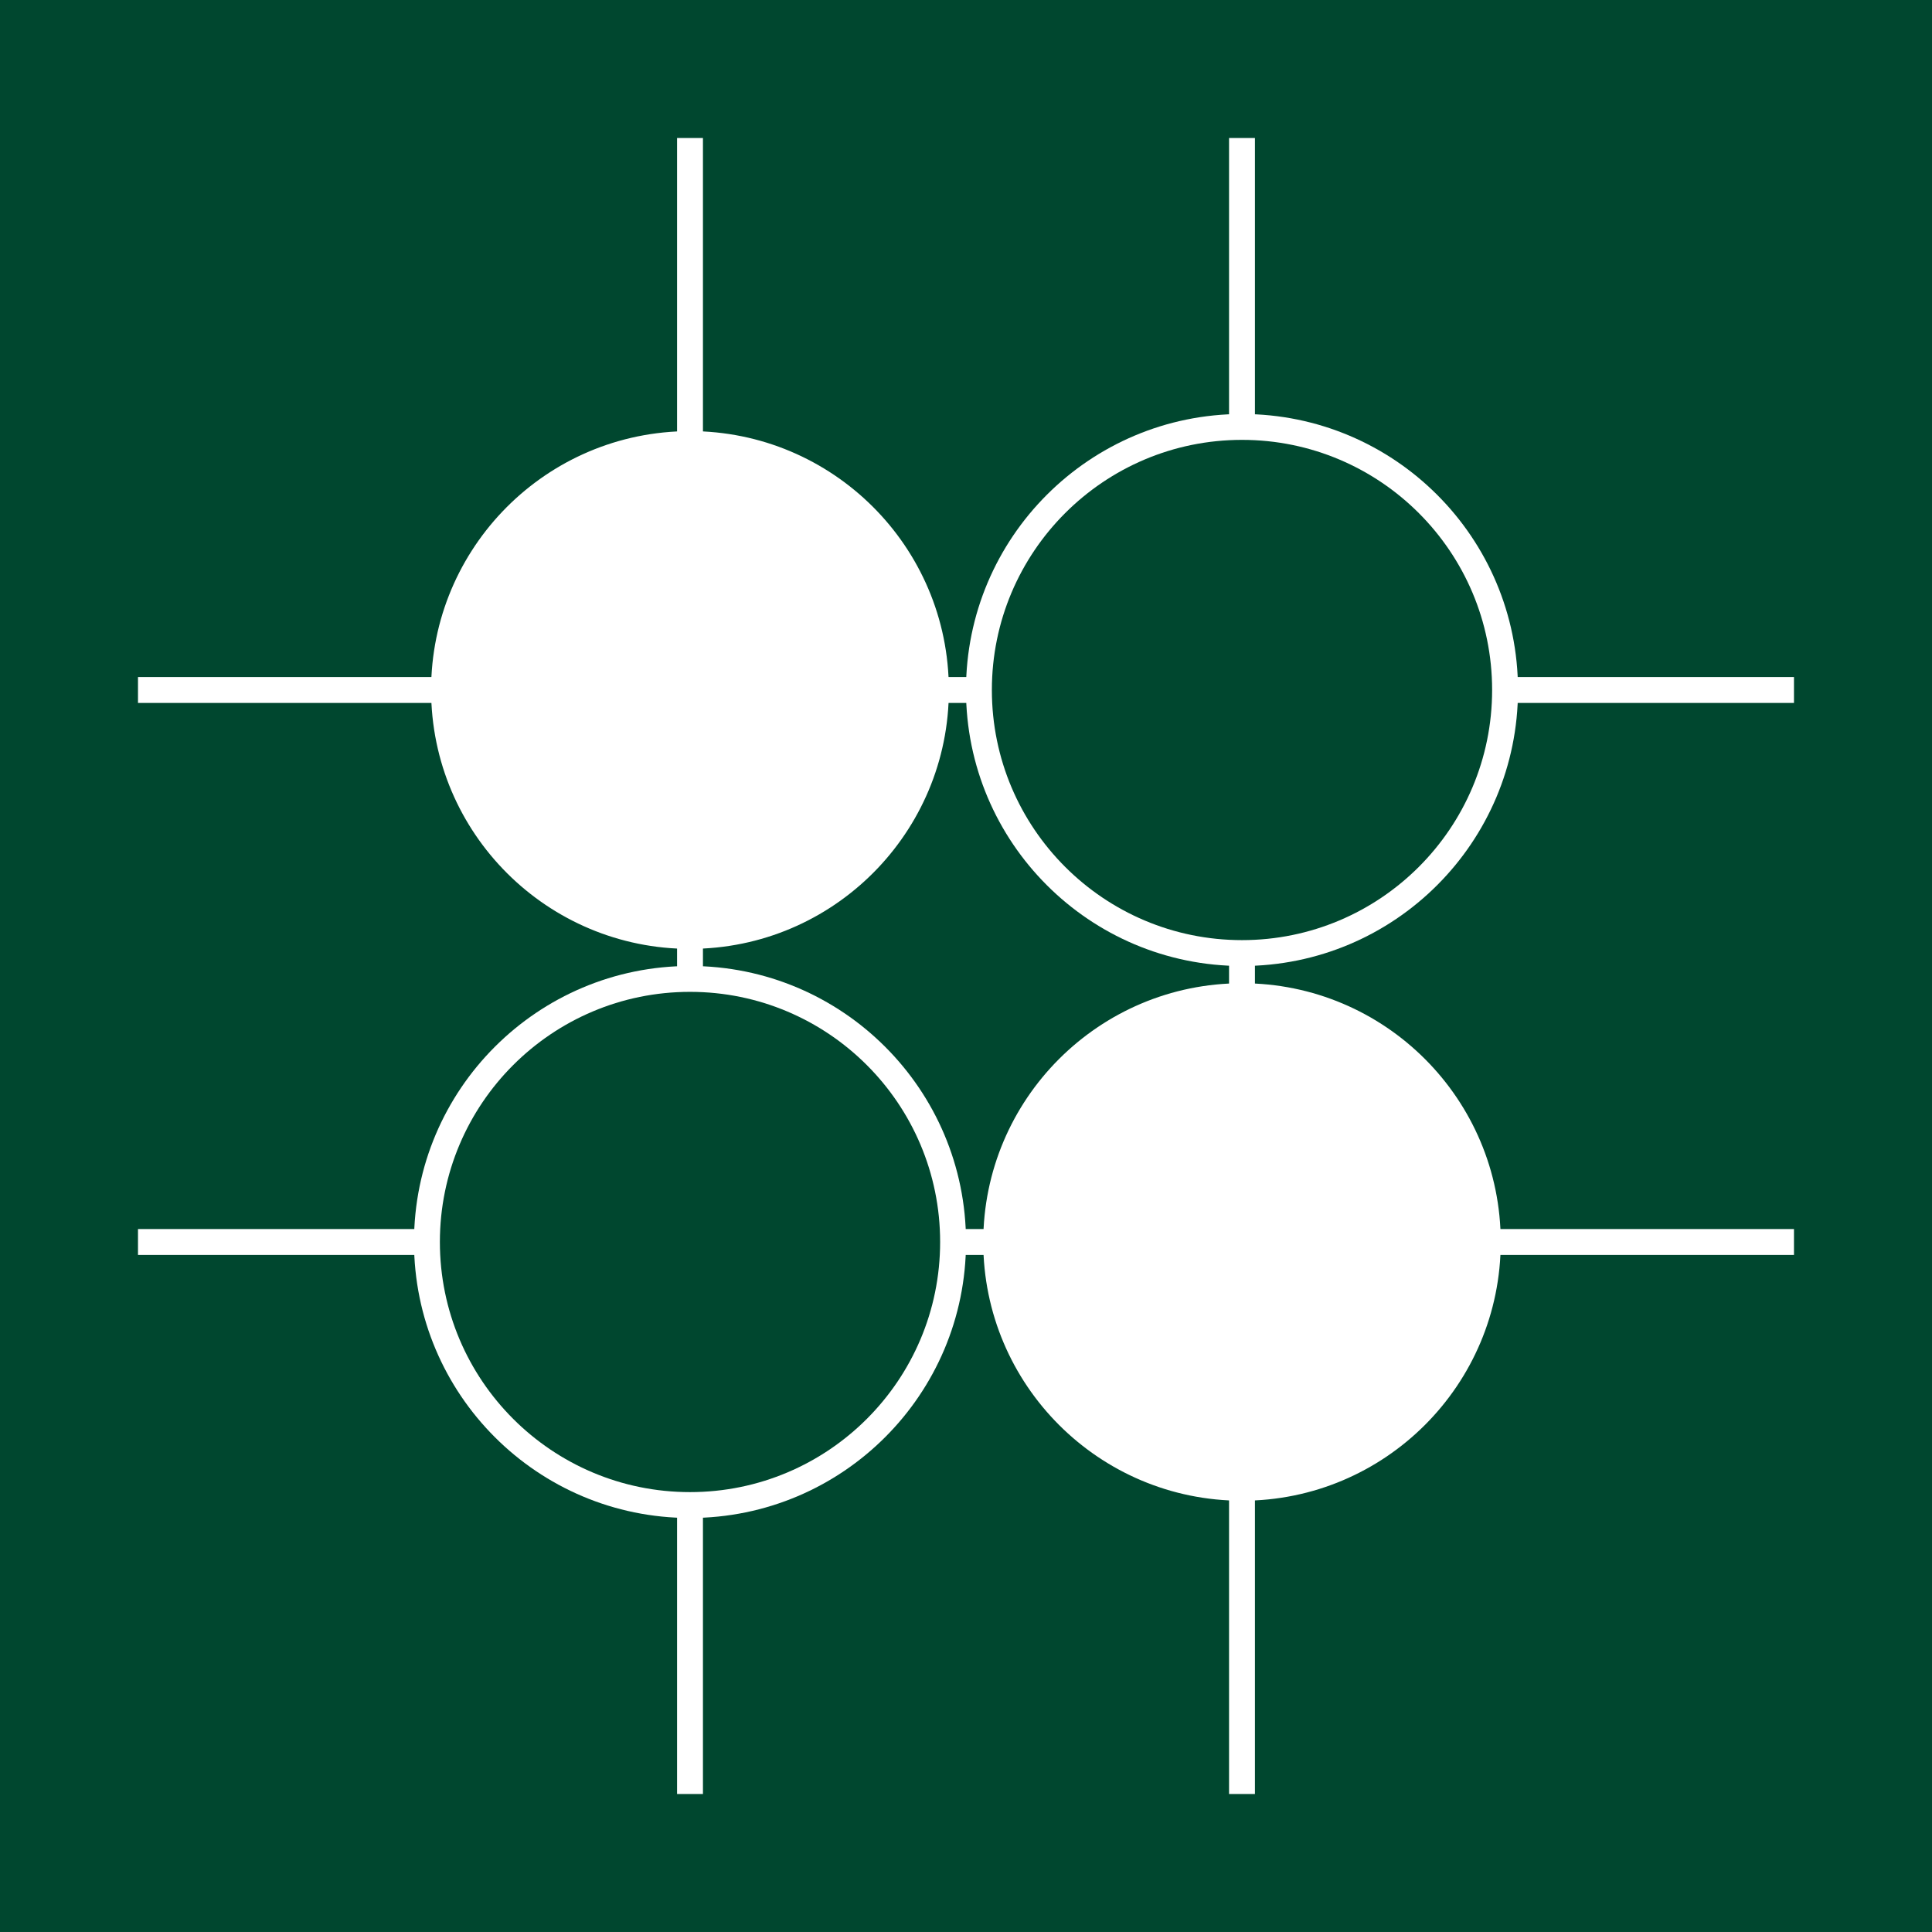
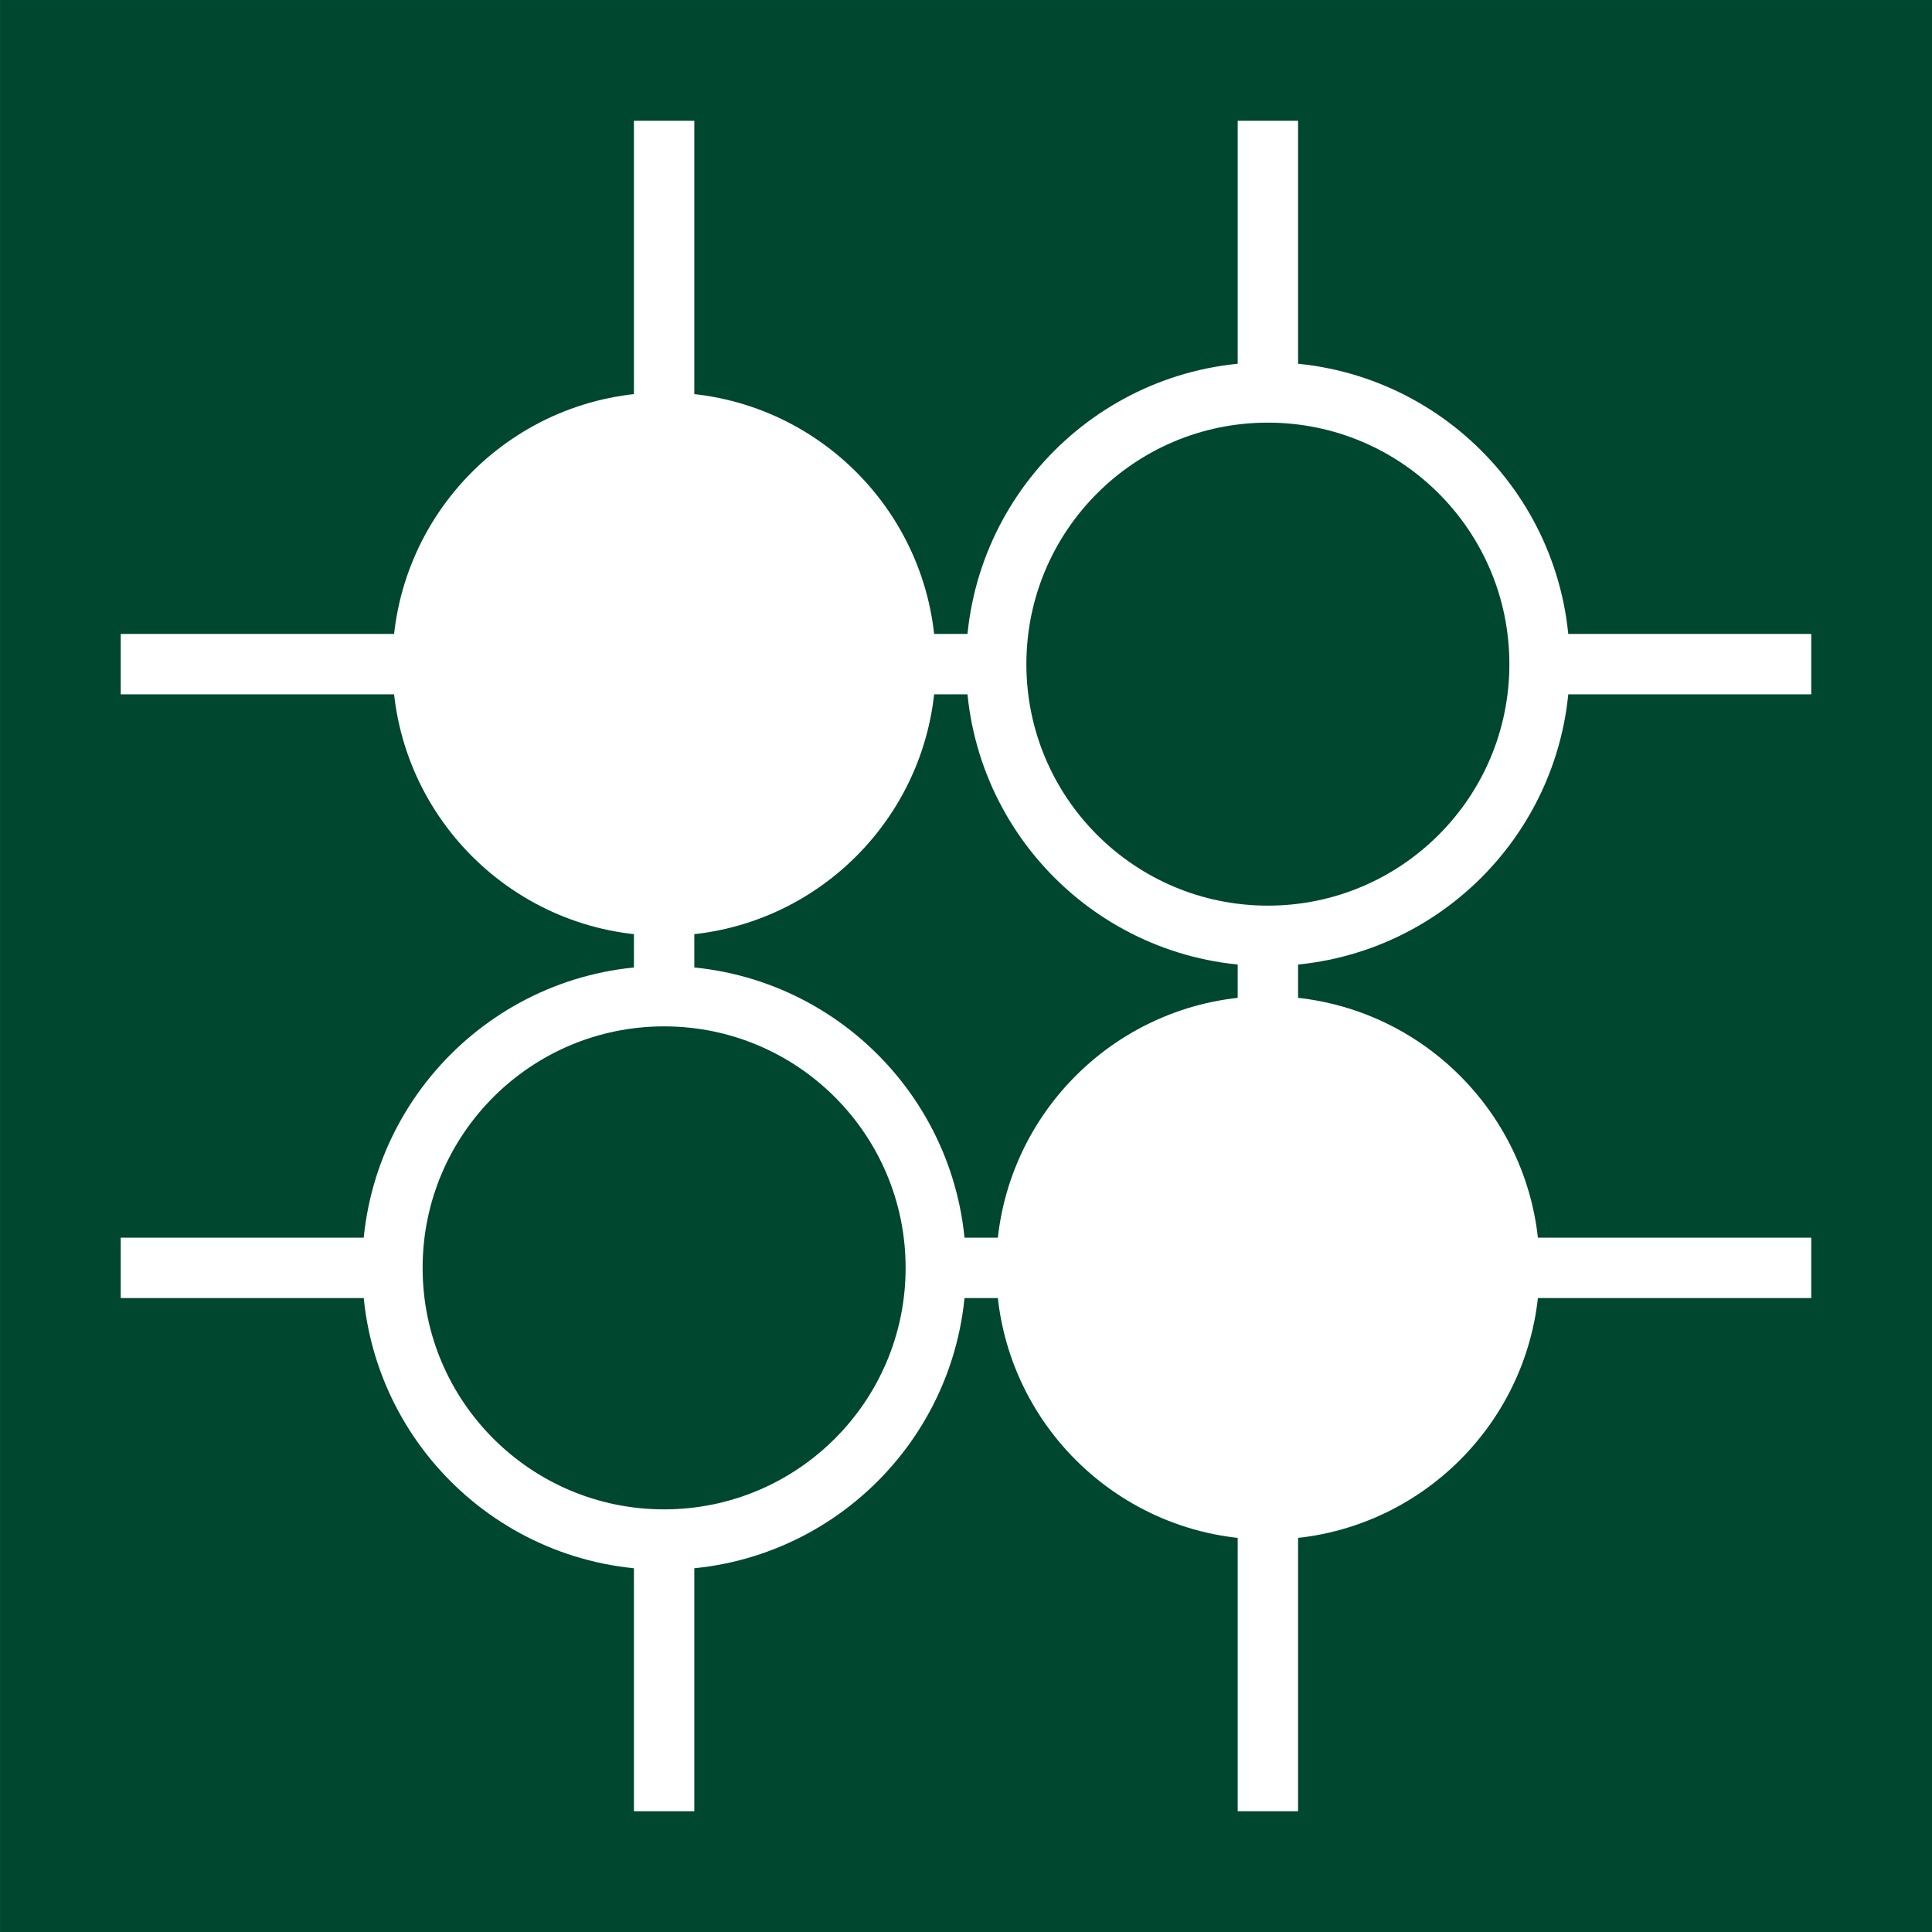
- <svg xmlns="http://www.w3.org/2000/svg" width="224" height="224" viewBox="0 0 59.267 59.267" version="1.1" id="svg8">
+ <svg xmlns="http://www.w3.org/2000/svg" width="256" height="256" viewBox="0 0 67.733 67.733" version="1.1" id="svg8">
  <defs id="defs2" />
-   <g id="layer2" transform="translate(0,-237.7333)">
-     <path style="fill:#ffffff;fill-opacity:1;stroke:#ffffff;stroke-width:0.187;stroke-miterlimit:4;stroke-dasharray:none;stroke-dashoffset:0;stroke-opacity:1;paint-order:normal" d="m 19.553,266.625 c -3.018,-0.704 -5.275,-2.872 -6.045,-5.804 -0.276,-1.052 -0.275,-2.791 0.002,-3.835 0.774,-2.915 2.974,-5.071 5.882,-5.766 1.097,-0.262 3.001,-0.212 3.995,0.106 2.702,0.863 4.691,2.917 5.437,5.613 0.237,0.856 0.237,3.073 0,3.929 -0.753,2.722 -2.94,4.927 -5.624,5.668 -0.768,0.212 -2.898,0.264 -3.648,0.089 z" id="path4854" />
-     <rect style="fill:#00472f;fill-opacity:1;stroke:none;stroke-width:0.529;stroke-miterlimit:4;stroke-dasharray:none;stroke-dashoffset:0;stroke-opacity:1;paint-order:normal" id="rect4862" width="59.267" height="59.267" x="1.3999993e-006" y="237.733" />
+   <g style="display:inline" transform="translate(-71.96667,-106.5)" id="g833">
+     <path transform="scale(0.2645833)" id="path829" d="m 345.9,543.717 c -11.408,-2.663 -19.938,-10.854 -22.846,-21.938 -1.044,-3.978 -1.04,-10.547 0.009,-14.496 2.927,-11.018 11.239,-19.166 22.233,-21.792 4.146,-0.99 11.344,-0.799 15.1,0.401 10.212,3.262 17.73,11.025 20.549,21.215 0.895,3.235 0.895,11.615 0,14.849 -2.845,10.287 -11.113,18.62 -21.256,21.424 -2.904,0.803 -10.952,0.999 -13.789,0.337 z" style="fill:#ffffff;fill-opacity:1;stroke:#ffffff;stroke-width:0.707;stroke-miterlimit:4;stroke-dasharray:none;stroke-dashoffset:0;stroke-opacity:1;paint-order:normal" />
+     <rect y="106.5" x="71.967" height="67.733" width="67.733" id="rect831" style="fill:#00472f;fill-opacity:1;stroke:none;stroke-width:0.529;stroke-miterlimit:4;stroke-dasharray:none;stroke-dashoffset:0;stroke-opacity:1;paint-order:normal" />
  </g>
-   <g id="layer1" transform="translate(0,-237.7333)">
-     <path style="fill:none;stroke:#ffffff;stroke-width:0.794;stroke-linecap:butt;stroke-linejoin:miter;stroke-miterlimit:4;stroke-dasharray:none;stroke-dashoffset:0;stroke-opacity:1;paint-order:normal" d="M 4.233,258.9 H 55.033" id="path4555" />
-     <path style="fill:none;stroke:#ffffff;stroke-width:0.794;stroke-linecap:butt;stroke-linejoin:miter;stroke-miterlimit:4;stroke-dasharray:none;stroke-opacity:1" d="M 4.233,275.833 H 55.033" id="path4847" />
-     <path style="fill:#ffffff;stroke:#ffffff;stroke-width:0.794;stroke-linecap:butt;stroke-linejoin:miter;stroke-miterlimit:4;stroke-dasharray:none;stroke-opacity:1" d="m 38.1,241.967 v 50.8" id="path4849" />
-     <path style="fill:none;stroke:#ffffff;stroke-width:0.794;stroke-linecap:butt;stroke-linejoin:miter;stroke-miterlimit:4;stroke-dasharray:none;stroke-opacity:1" d="m 21.167,241.967 v 50.8" id="path4851" />
-     <ellipse style="fill:#ffffff;fill-opacity:1;stroke:none;stroke-width:0.794;stroke-miterlimit:4;stroke-dasharray:none;stroke-opacity:1" id="path4528" cx="21.167" cy="-275.833" transform="scale(1,-1)" rx="8.467" ry="8.467" />
-     <ellipse style="fill:#ffffff;fill-opacity:1;stroke:none;stroke-width:0.794;stroke-miterlimit:4;stroke-dasharray:none;stroke-opacity:1" id="path4545" cx="38.1" cy="-258.9" transform="scale(1,-1)" rx="8.467" ry="8.467" />
-     <ellipse style="fill:#ffffff;fill-opacity:1;stroke:#ffffff;stroke-width:0.529;stroke-miterlimit:4;stroke-dasharray:none;stroke-opacity:1" id="path4547" cx="38.1" cy="-275.833" transform="scale(1,-1)" rx="7.673" ry="7.673" />
-     <ellipse style="fill:#ffffff;fill-opacity:1;stroke:#ffffff;stroke-width:0.529;stroke-miterlimit:4;stroke-dasharray:none;stroke-opacity:1" id="path4549" cx="14.441" cy="-259.362" transform="matrix(0.9996633,-0.02594843,-0.02594843,-0.9996633,0,0)" rx="7.677" ry="7.677" />
-     <ellipse style="fill:#00472f;fill-opacity:1;stroke:none;stroke-width:0.794;stroke-miterlimit:4;stroke-dasharray:none;stroke-opacity:1" id="path4545-0" cx="38.1" cy="-258.9" transform="scale(1,-1)" rx="7.673" ry="7.673" />
-     <ellipse style="fill:#00472f;fill-opacity:1;stroke:none;stroke-width:0.794;stroke-miterlimit:4;stroke-dasharray:none;stroke-opacity:1" id="path4545-0-5" cx="21.167" cy="-275.833" transform="scale(1,-1)" rx="7.673" ry="7.673" />
+   <g id="layer3" style="display:inline" transform="translate(-1.7529297e-7,8.466654)">
+     <path style="display:inline;fill:none;stroke:#ffffff;stroke-width:2.117;stroke-linecap:butt;stroke-linejoin:miter;stroke-miterlimit:4;stroke-dasharray:none;stroke-dashoffset:0;stroke-opacity:1;paint-order:normal" d="M 4.233,14.817 H 34.925" id="path4555-6" />
+     <path style="display:inline;fill:none;stroke:#ffffff;stroke-width:2.117;stroke-linecap:butt;stroke-linejoin:miter;stroke-miterlimit:4;stroke-dasharray:none;stroke-opacity:1" d="M 4.233,35.983 H 13.758" id="path4847-2" />
+     <path style="display:inline;fill:#ffffff;stroke:#ffffff;stroke-width:2.117;stroke-linecap:butt;stroke-linejoin:miter;stroke-miterlimit:4;stroke-dasharray:none;stroke-opacity:1" d="M 44.45,24.342 V 55.033" id="path4849-8" />
+     <path style="display:inline;fill:none;stroke:#ffffff;stroke-width:2.117;stroke-linecap:butt;stroke-linejoin:miter;stroke-miterlimit:4;stroke-dasharray:none;stroke-opacity:1" d="M 23.283,-4.233 V 26.458" id="path4851-7" />
+     <path style="display:inline;fill:none;stroke:#ffffff;stroke-width:2.117;stroke-linecap:butt;stroke-linejoin:miter;stroke-miterlimit:4;stroke-dasharray:none;stroke-dashoffset:0;stroke-opacity:1;paint-order:normal" d="m 53.975,14.817 h 9.525" id="path4555-6-3" />
+     <path style="display:inline;fill:none;stroke:#ffffff;stroke-width:2.117;stroke-linecap:butt;stroke-linejoin:miter;stroke-miterlimit:4;stroke-dasharray:none;stroke-opacity:1" d="M 32.808,35.983 H 63.5" id="path4847-2-4" />
+     <path style="display:inline;fill:#ffffff;stroke:#ffffff;stroke-width:2.117;stroke-linecap:butt;stroke-linejoin:miter;stroke-miterlimit:4;stroke-dasharray:none;stroke-opacity:1" d="M 44.45,-4.233 V 5.292" id="path4849-8-8" />
+     <path style="display:inline;fill:none;stroke:#ffffff;stroke-width:2.117;stroke-linecap:butt;stroke-linejoin:miter;stroke-miterlimit:4;stroke-dasharray:none;stroke-opacity:1" d="m 23.283,45.508 v 9.525" id="path4851-7-5" />
+     <circle style="opacity:1;vector-effect:none;fill:#ffffff;fill-opacity:1;fill-rule:evenodd;stroke-width:0.938;stroke-linecap:square;stroke-linejoin:miter;stroke-miterlimit:4;stroke-dasharray:none;stroke-dashoffset:0;stroke-opacity:1" id="path892" cx="23.283" cy="14.817" r="9.525" />
+     <circle style="opacity:1;vector-effect:none;fill:none;fill-opacity:1;fill-rule:evenodd;stroke:#ffffff;stroke-width:2.117;stroke-linecap:square;stroke-linejoin:miter;stroke-miterlimit:4;stroke-dasharray:none;stroke-dashoffset:0;stroke-opacity:1" id="path896" cx="44.45" cy="14.817" r="9.525" />
+     <circle style="opacity:1;vector-effect:none;fill:none;fill-opacity:1;fill-rule:evenodd;stroke:#ffffff;stroke-width:2.117;stroke-linecap:square;stroke-linejoin:miter;stroke-miterlimit:4;stroke-dasharray:none;stroke-dashoffset:0;stroke-opacity:1" id="path898" cx="23.283" cy="35.983" r="9.525" />
+     <circle style="display:inline;opacity:1;vector-effect:none;fill:#ffffff;fill-opacity:1;fill-rule:evenodd;stroke-width:0.938;stroke-linecap:square;stroke-linejoin:miter;stroke-miterlimit:4;stroke-dasharray:none;stroke-dashoffset:0;stroke-opacity:1" id="path892-3" cx="44.45" cy="35.983" r="9.525" />
+   </g>
+   <g id="layer1" style="display:inline" transform="translate(-1.7529297e-7,8.466654)">
+     <rect style="display:inline;fill:none;fill-opacity:1;stroke:#fffffe;stroke-width:2.117;stroke-linecap:square;stroke-miterlimit:4;stroke-dasharray:none;stroke-opacity:1;paint-order:normal" id="rect851-3" width="69.85" height="69.85" x="-1.058" y="-9.525" />
  </g>
</svg>
